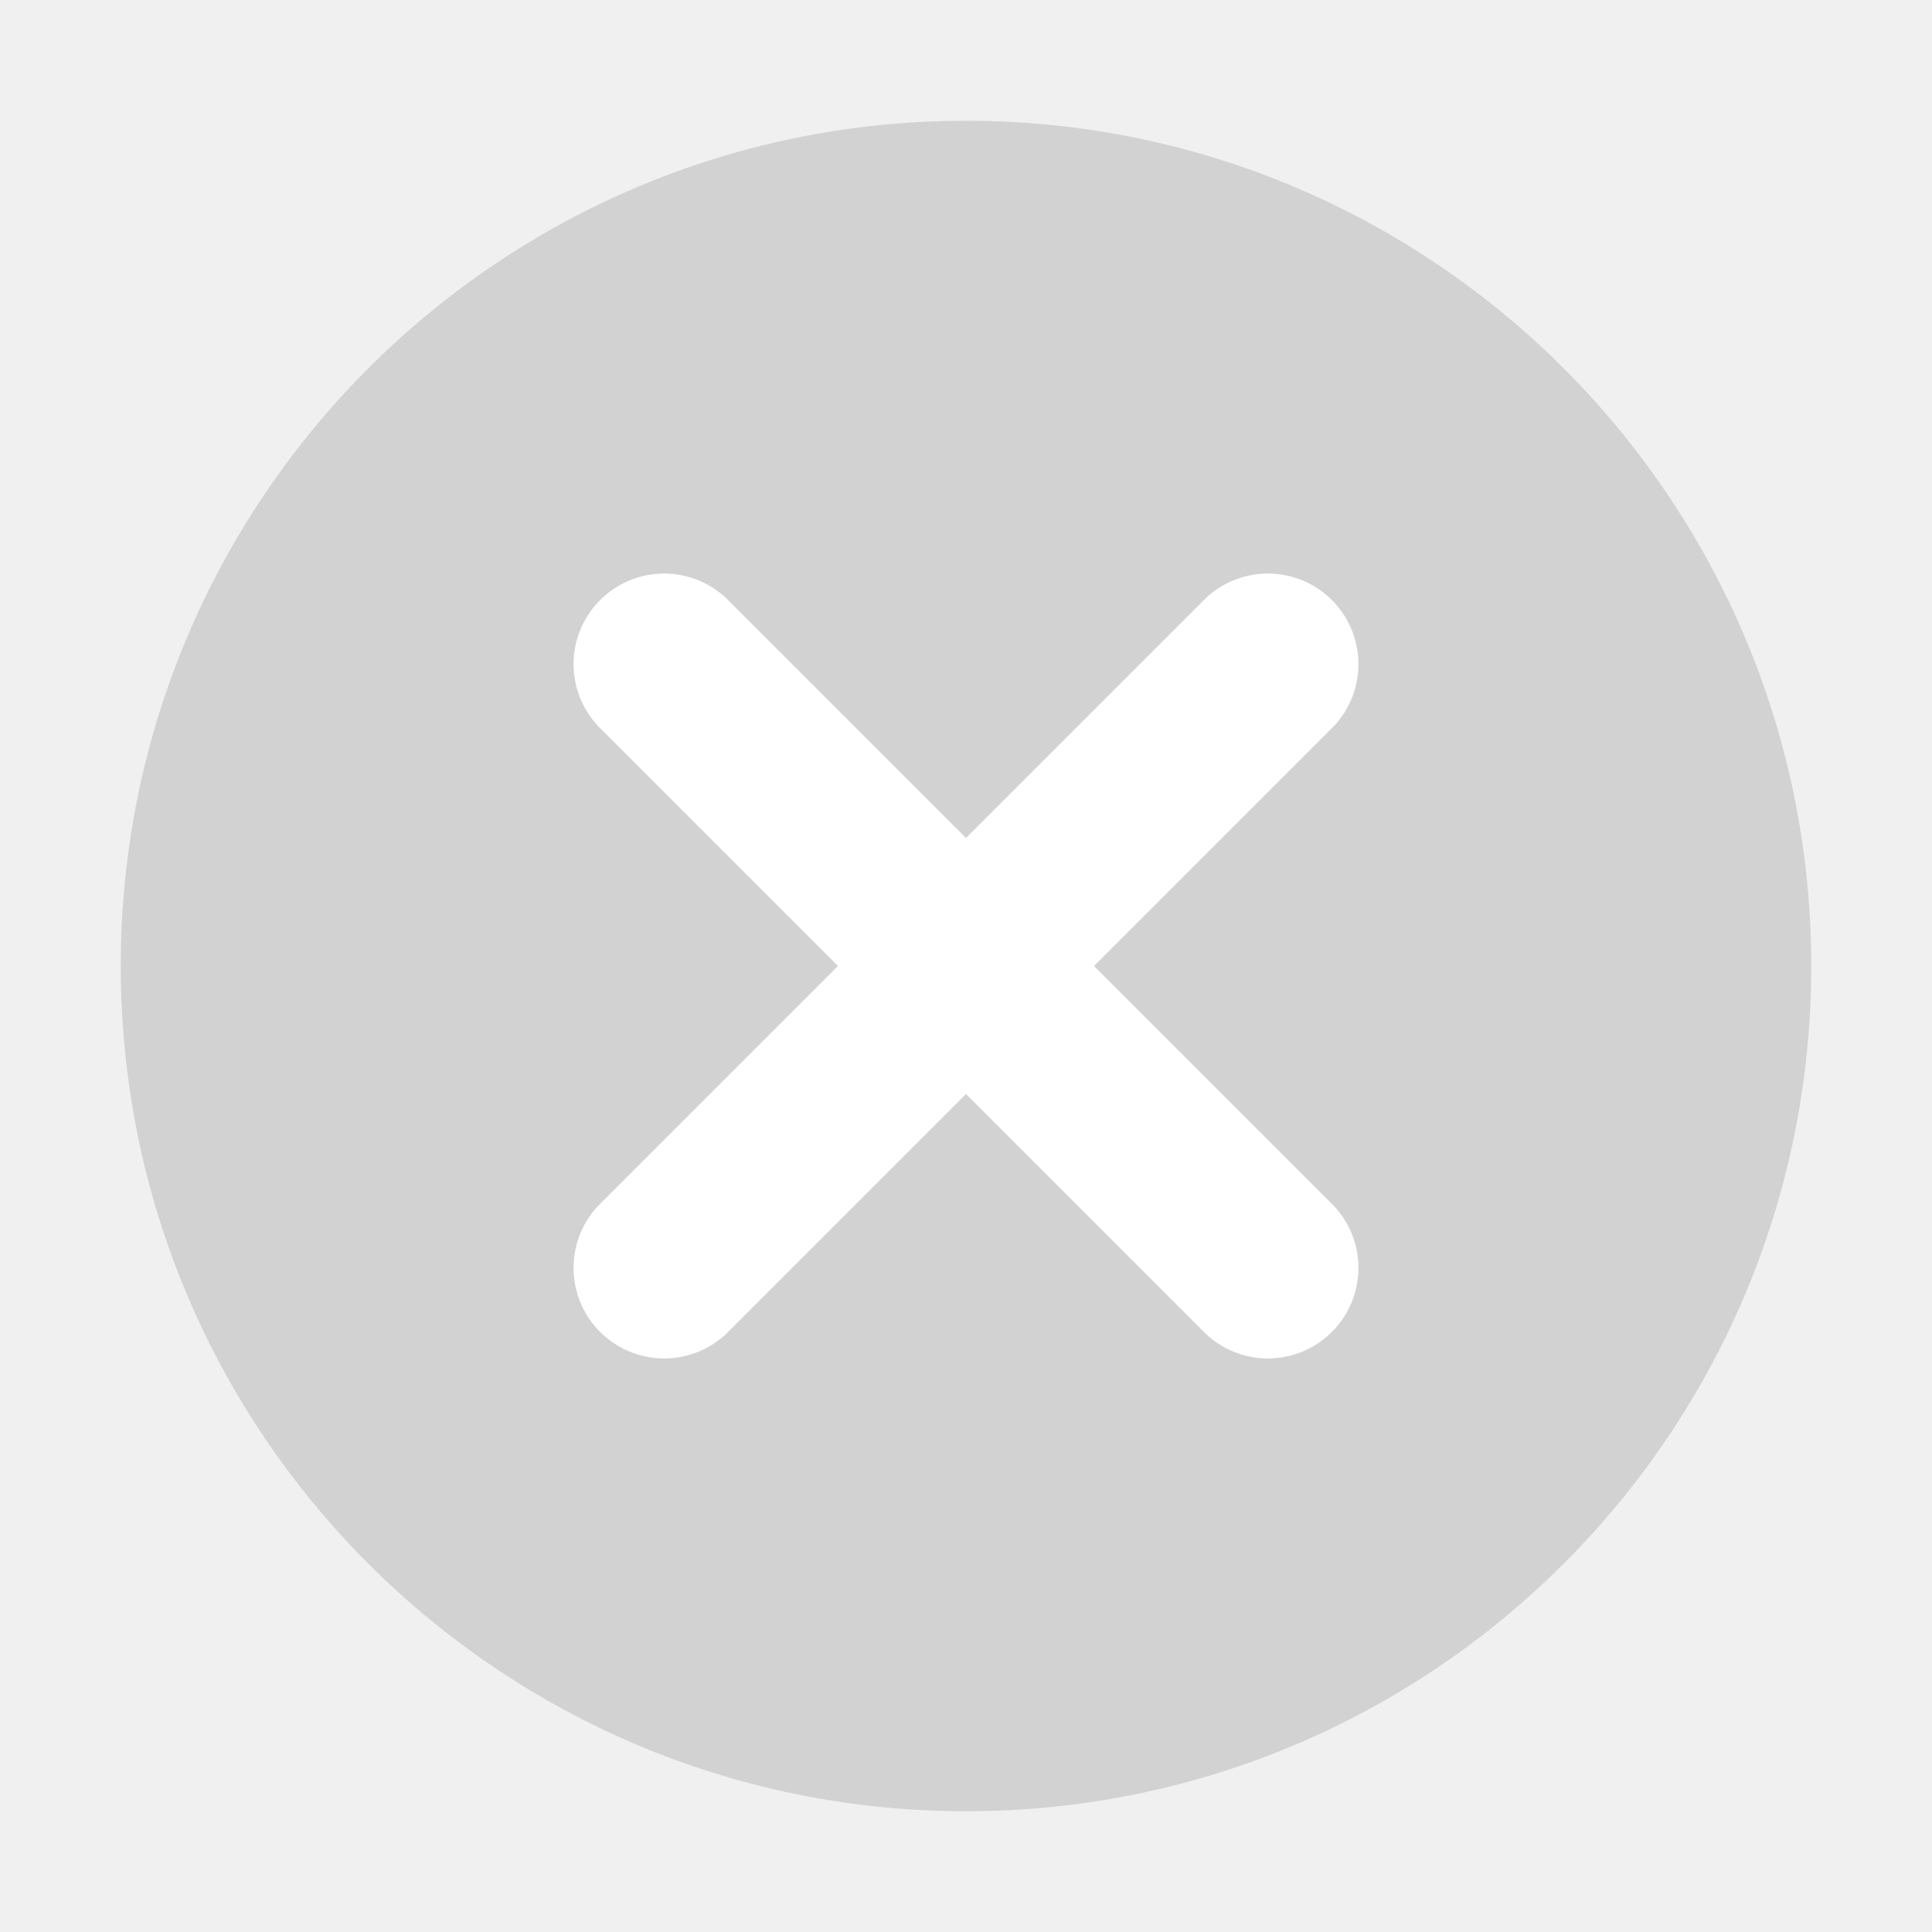
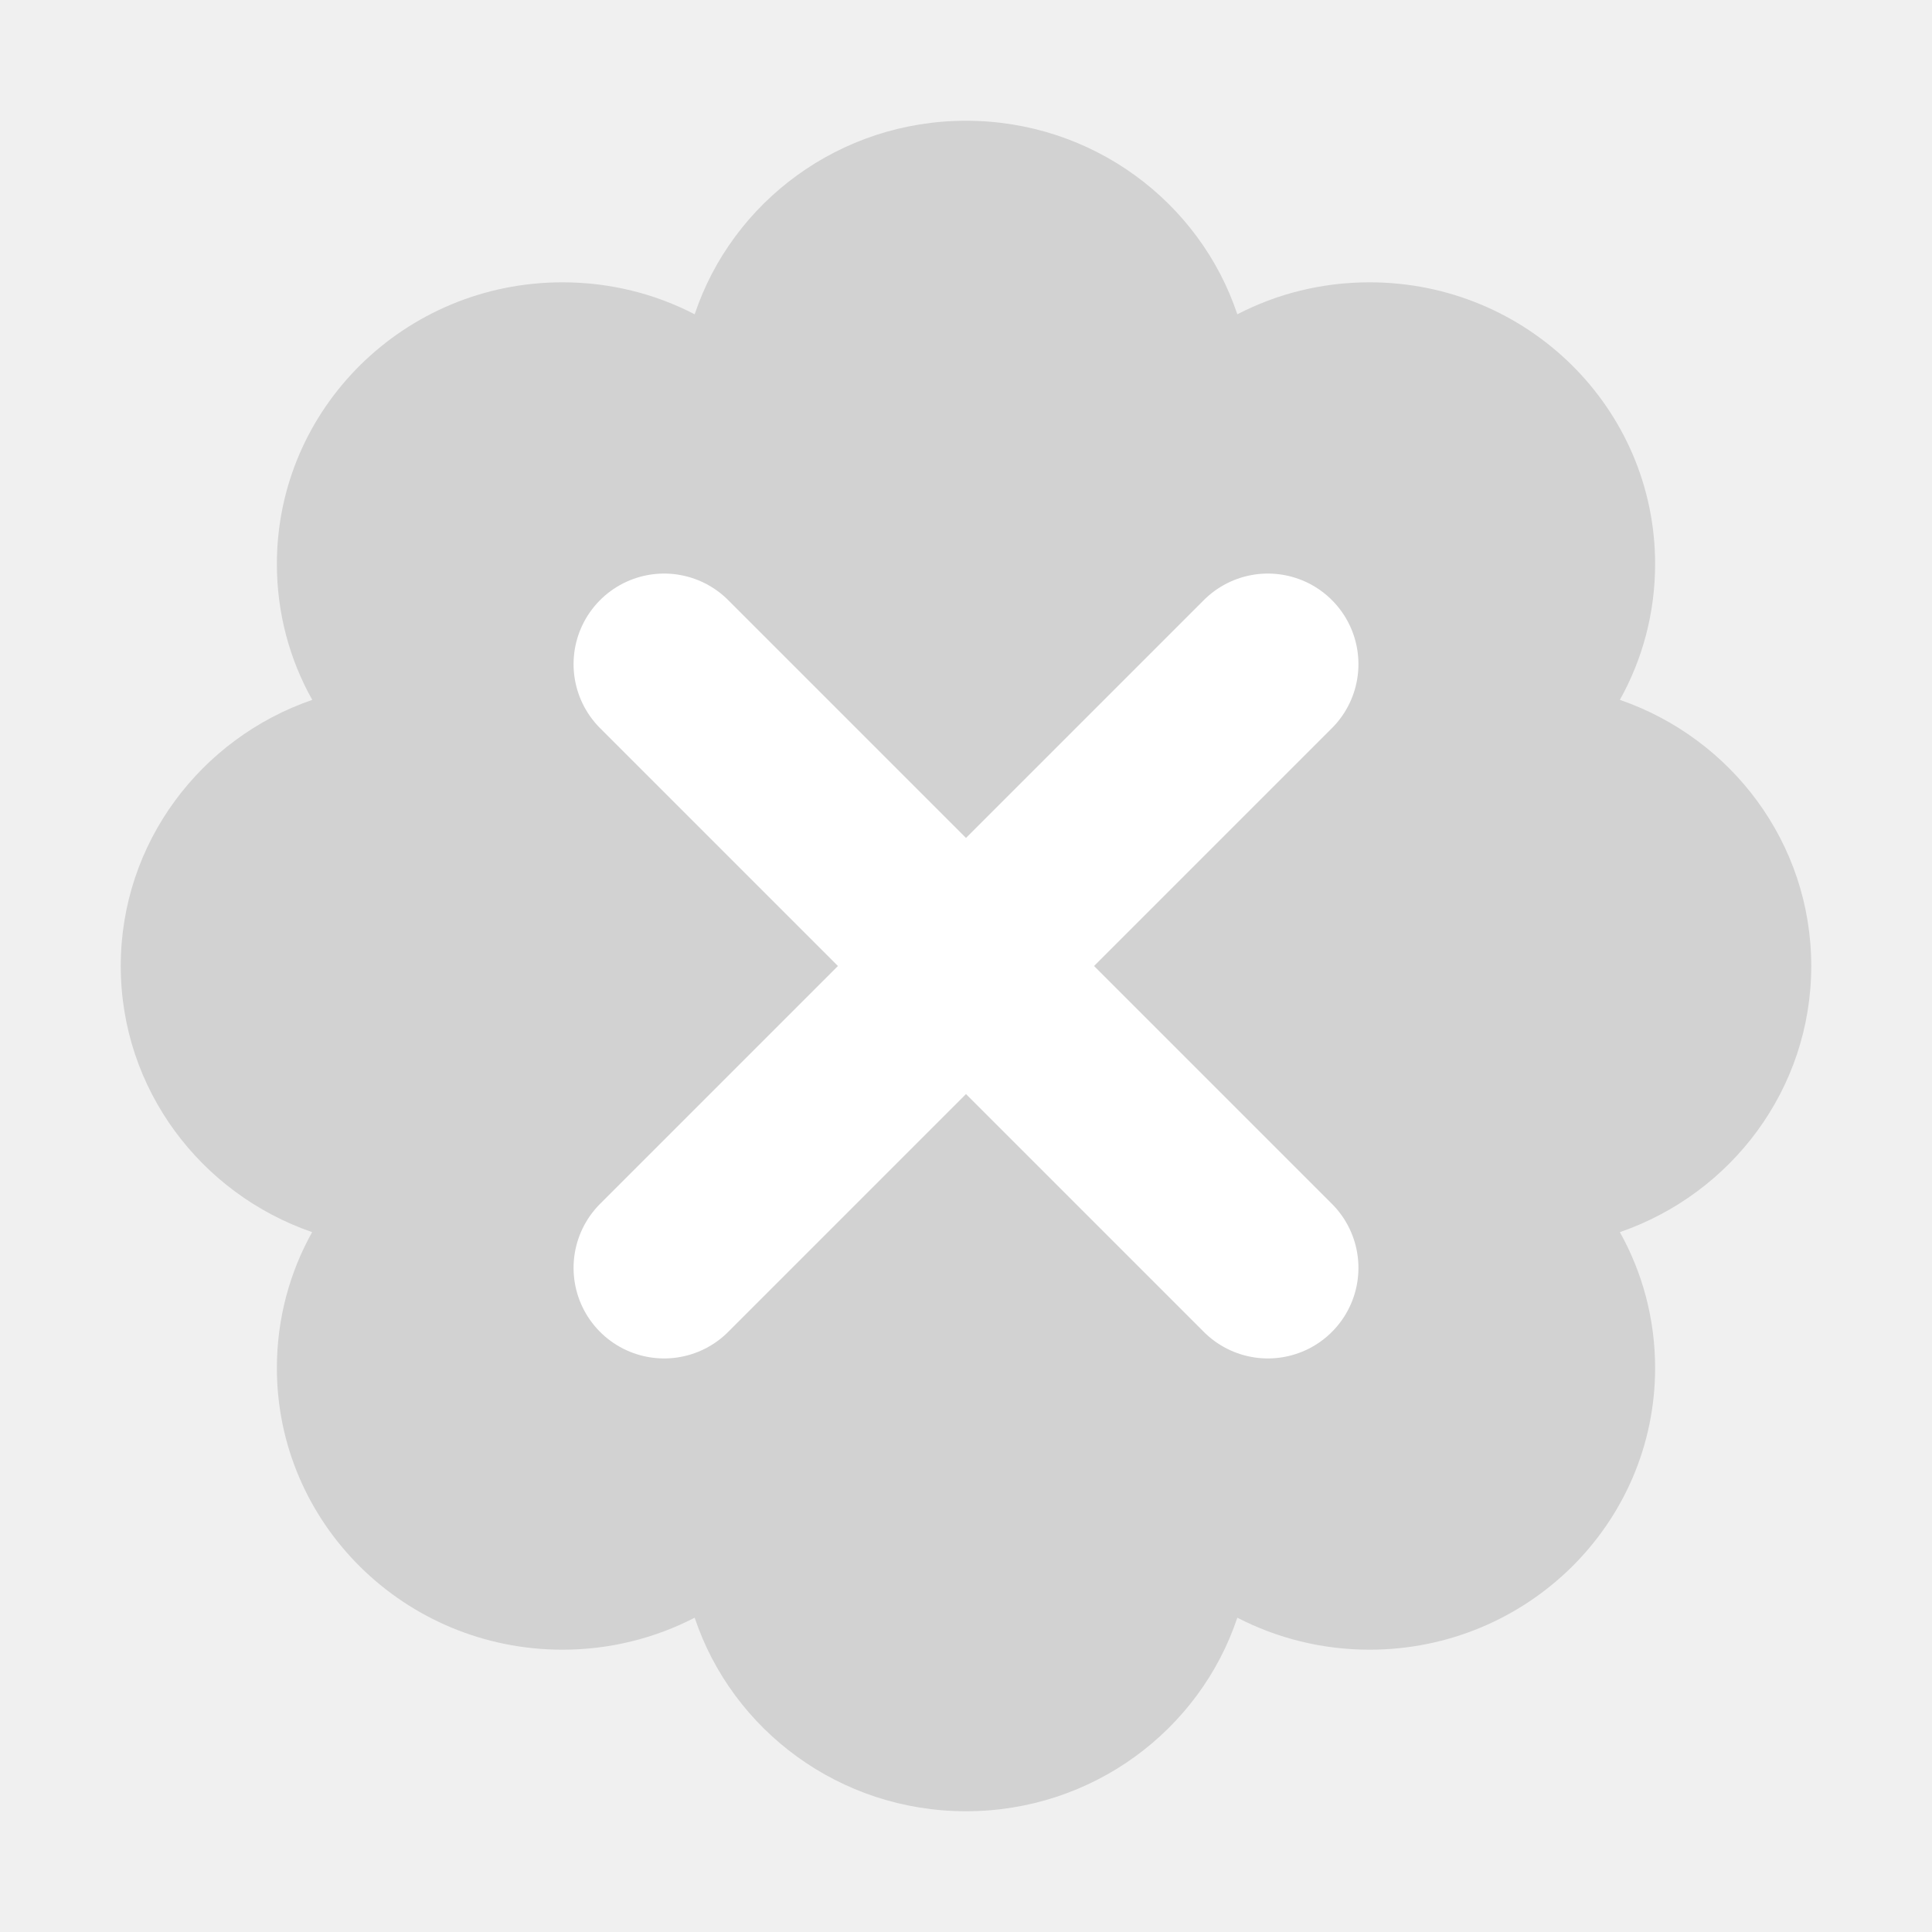
- <svg xmlns="http://www.w3.org/2000/svg" viewBox="0 0 16 16" fill="none">
-   <circle cx="8" cy="8" r="7" fill="#D2D2D2" />
+ <svg xmlns="http://www.w3.org/2000/svg" width="16" height="16" viewBox="0 0 16 16" fill="none">
+   <path fill-rule="evenodd" clip-rule="evenodd" d="M1 8C1 9.019 1.662 9.886 2.585 10.204C2.399 10.537 2.293 10.921 2.293 11.329C2.293 12.617 3.352 13.662 4.658 13.662C5.053 13.662 5.426 13.566 5.753 13.397C6.064 14.328 6.953 15 8 15C9.048 15 9.936 14.328 10.247 13.397C10.574 13.566 10.947 13.662 11.342 13.662C12.649 13.662 13.707 12.617 13.707 11.329C13.707 10.921 13.601 10.537 13.415 10.204C14.338 9.886 15 9.019 15 8C15 6.981 14.338 6.114 13.415 5.796C13.601 5.463 13.707 5.079 13.707 4.671C13.707 3.382 12.649 2.338 11.342 2.338C10.947 2.338 10.574 2.433 10.247 2.603C9.936 1.672 9.048 1 8 1C6.953 1 6.064 1.672 5.753 2.603C5.426 2.433 5.053 2.338 4.658 2.338C3.352 2.338 2.293 3.382 2.293 4.671C2.293 5.079 2.399 5.463 2.586 5.796C1.662 6.114 1 6.981 1 8Z" fill="#D2D2D2" />
  <path d="M5.5 10.5L10.5 5.5M10.5 10.5L5.5 5.5" stroke="white" stroke-width="1.5" stroke-linecap="round" stroke-linejoin="round" />
</svg>
